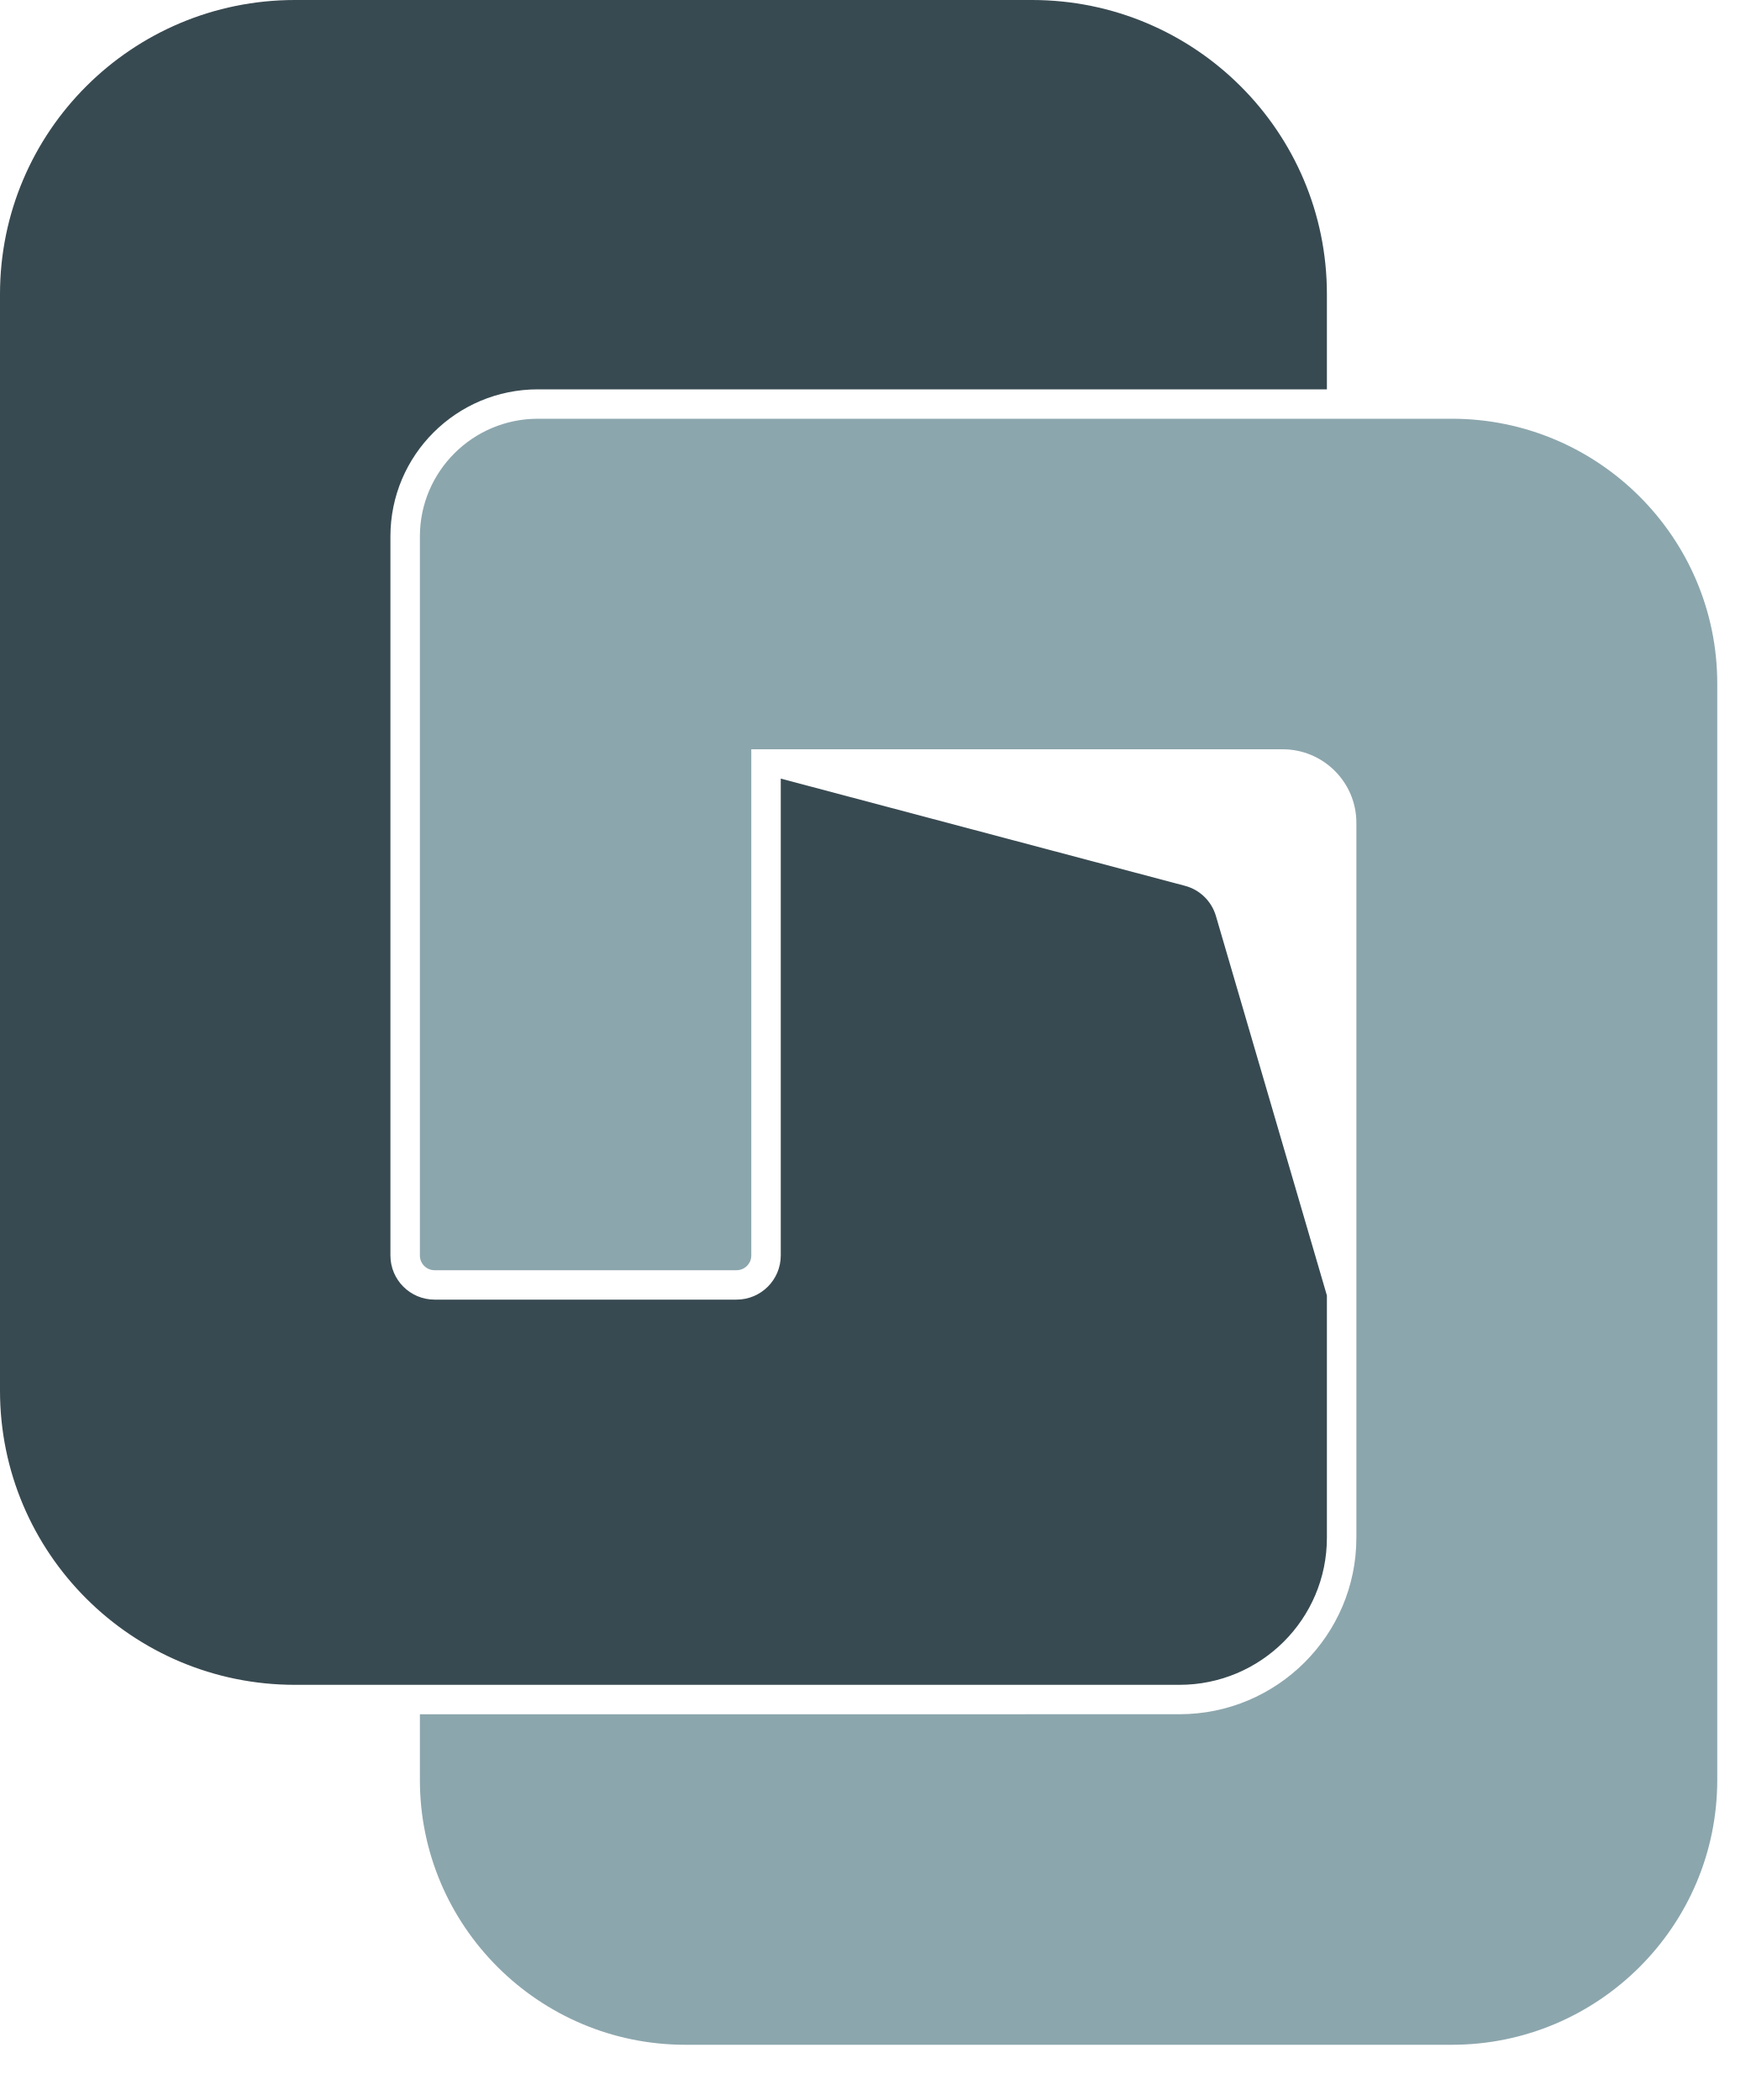
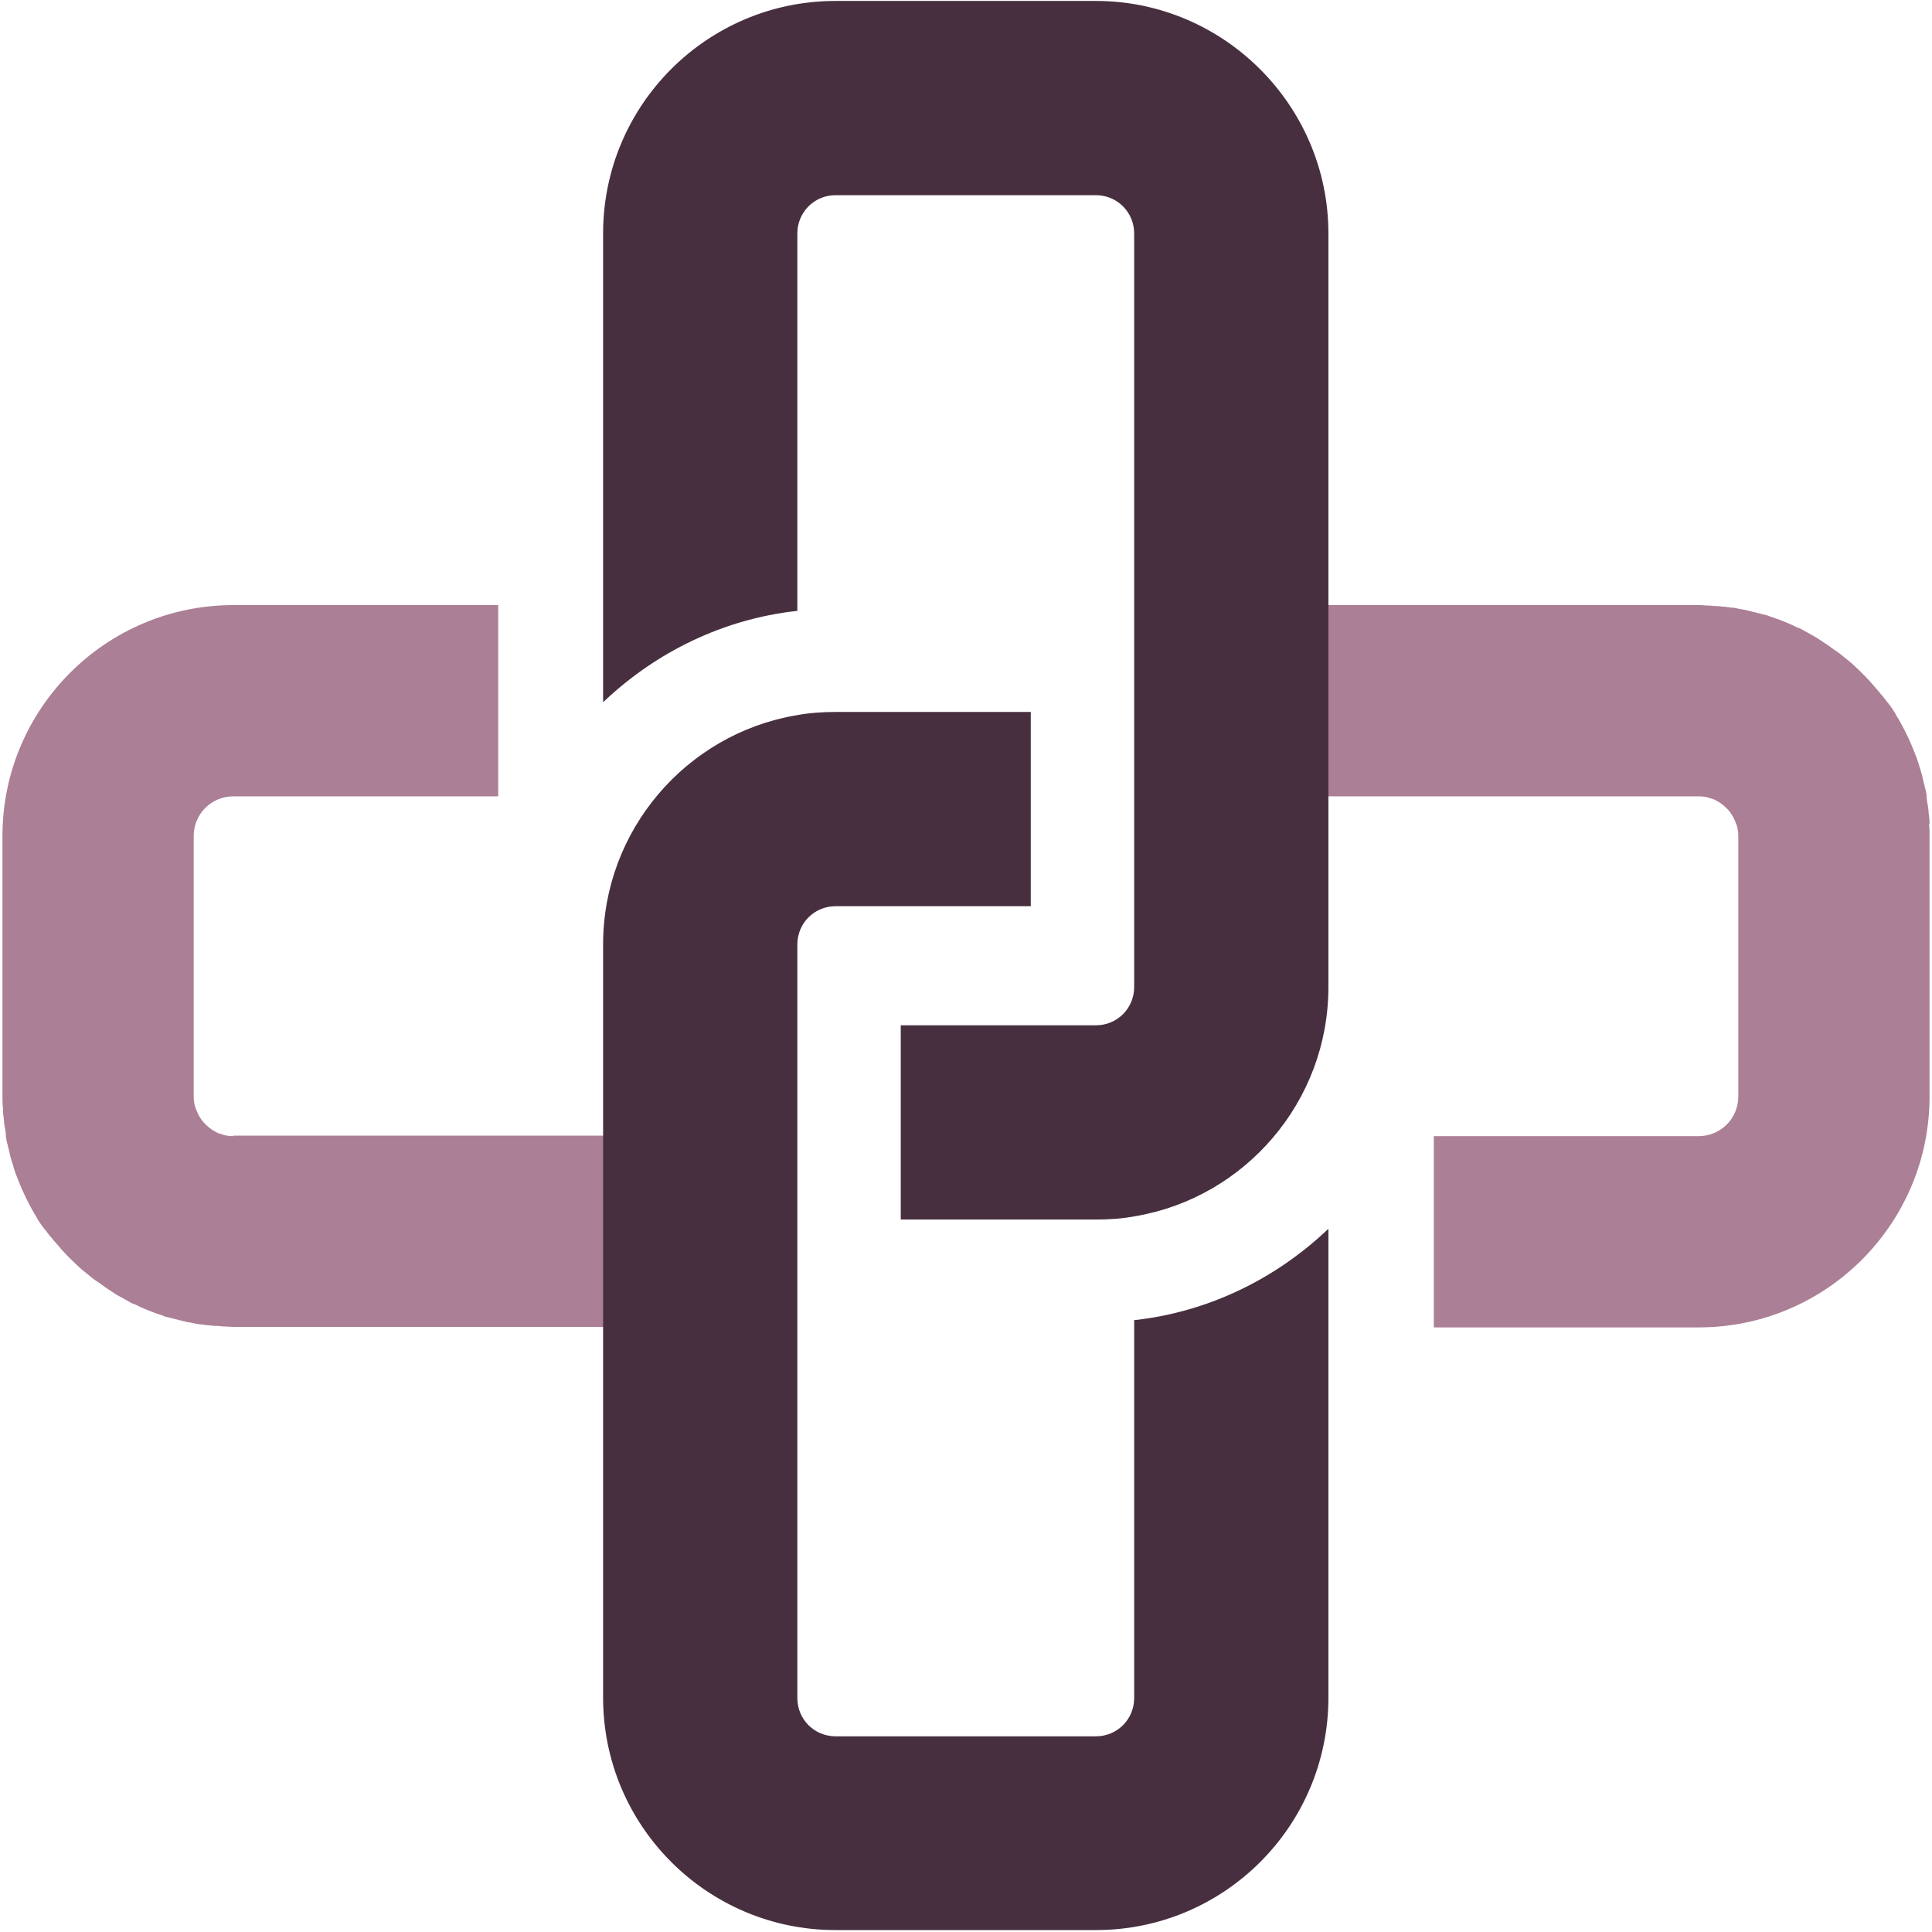
- <svg xmlns="http://www.w3.org/2000/svg" width="25" height="30" viewBox="0 0 25 30" fill="none">
-   <path fill-rule="evenodd" clip-rule="evenodd" d="M11.151 11.123L16.922 12.654C17.136 12.71 17.304 12.874 17.366 13.086L18.951 18.507V21.968C18.951 23.128 18.008 24.069 16.845 24.069H4.212C1.886 24.069 0 22.187 0 19.867V4.202C0 1.881 1.886 -0 4.212 -0H14.739C17.065 -0 18.951 1.881 18.951 4.202V5.562H7.682C6.519 5.562 5.576 6.502 5.576 7.663V17.935C5.576 18.284 5.859 18.566 6.207 18.566H10.519C10.868 18.566 11.151 18.284 11.151 17.935V11.123Z" fill="#384A51" />
-   <path fill-rule="evenodd" clip-rule="evenodd" d="M9.788 29.211H20.736C22.826 29.211 24.526 27.514 24.526 25.429V9.764C24.526 7.679 22.826 5.982 20.735 5.982H7.682C6.753 5.982 5.997 6.736 5.997 7.663V17.936C5.997 18.052 6.091 18.146 6.207 18.146H10.519C10.635 18.146 10.73 18.052 10.73 17.936V11.124V10.704H11.151H18.319C18.9 10.704 19.372 11.175 19.372 11.754V21.968C19.372 23.358 18.239 24.489 16.845 24.489L5.997 24.49V25.429C5.997 27.514 7.698 29.211 9.788 29.211Z" fill="#8CA6AD" />
+ <svg xmlns="http://www.w3.org/2000/svg" width="394" height="394" viewBox="0 0 394 394" fill="none">
+   <path d="M47.6 231.7C46.8 231.7 45.9 231.6 45.2 231.3C44.7 231.2 44.2 231 43.8 230.7C43.5 230.6 43.3 230.4 43.1 230.3C42.3 229.7 41.5 229 41 228.2C40.5 227.5 40.2 226.8 39.9 226C39.6 225.2 39.5 224.4 39.5 223.6V170.5C39.5 166 43.1 162.4 47.6 162.4H101.6V123.4H47.6C21.6 123.4 0.5 144.5 0.5 170.5V223.6C0.5 224.4 0.5 225.2 0.6 225.9C0.6 226 0.6 226.1 0.6 226.2C0.6 226.9 0.7 227.6 0.8 228.3C0.8 228.9 0.9 229.4 1 230C1.1 230.5 1.2 231.1 1.2 231.6C1.2 231.7 1.2 231.7 1.2 231.8C1.3 232.4 1.4 233 1.6 233.6C1.6 233.7 1.6 233.9 1.7 234C1.8 234.6 2 235.2 2.1 235.8C2.3 236.5 2.5 237.1 2.7 237.8C3 238.9 3.4 239.9 3.8 240.9C4.7 243.2 5.8 245.4 7 247.5C7.3 247.9 7.5 248.3 7.7 248.7C7.8 248.9 8 249.1 8.1 249.3C8.4 249.7 8.6 250.1 8.9 250.4C9 250.6 9.2 250.8 9.3 250.9C9.6 251.3 9.9 251.7 10.2 252.1C10.3 252.2 10.4 252.3 10.5 252.4C10.8 252.8 11.2 253.3 11.6 253.7C12.9 255.3 14.3 256.7 15.8 258.1C16.3 258.6 16.8 259 17.3 259.4C17.8 259.8 18.3 260.2 18.9 260.7C19.3 261 19.7 261.3 20.2 261.6C21 262.2 21.7 262.7 22.5 263.2C22.9 263.5 23.3 263.7 23.7 264C24.6 264.5 25.5 265 26.4 265.5C26.7 265.7 27.1 265.9 27.5 266C29.3 266.9 31.3 267.7 33.2 268.3C33.6 268.5 34 268.6 34.5 268.7C34.9 268.8 35.3 268.9 35.7 269C36.4 269.2 37 269.3 37.7 269.5C38.1 269.6 38.5 269.7 38.8 269.7C39.1 269.8 39.4 269.8 39.7 269.9C40.2 270 40.7 270.1 41.2 270.1C41.8 270.2 42.4 270.3 43 270.3C43.4 270.4 43.9 270.4 44.3 270.4C44.7 270.4 45.1 270.5 45.5 270.5C46.2 270.5 46.9 270.6 47.7 270.6H123.4V231.6H47.6V231.7Z" fill="#AB7F95" />
+   <path d="M393.5 167.8C393.5 167.1 393.4 166.4 393.3 165.7C393.3 165.1 393.2 164.6 393.1 164C393 163.5 392.9 162.9 392.9 162.4C392.9 162.3 392.9 162.3 392.9 162.2C392.8 161.6 392.7 161 392.5 160.4C392.5 160.3 392.5 160.1 392.4 160C392.3 159.4 392.1 158.8 392 158.2C391.8 157.5 391.6 156.9 391.4 156.2C391.1 155.1 390.7 154.1 390.3 153.1C389.4 150.8 388.3 148.6 387.1 146.5C386.8 146.1 386.6 145.7 386.4 145.3C386.3 145.1 386.1 144.9 386 144.7C385.7 144.3 385.5 143.9 385.2 143.6C385.1 143.4 384.9 143.2 384.8 143.1C384.5 142.7 384.2 142.3 383.9 141.9C383.8 141.8 383.7 141.7 383.6 141.6C383.3 141.2 382.9 140.7 382.5 140.3C381.2 138.7 379.8 137.3 378.3 135.9C377.8 135.4 377.3 135 376.8 134.6C376.3 134.2 375.8 133.8 375.2 133.3C374.8 133 374.4 132.7 373.9 132.4C373.1 131.8 372.4 131.3 371.6 130.8C371.2 130.5 370.8 130.3 370.4 130C369.5 129.5 368.6 129 367.7 128.5C367.4 128.3 367 128.1 366.6 128C364.8 127.1 362.8 126.3 360.9 125.7C360.5 125.5 360.1 125.4 359.6 125.3C359.2 125.2 358.8 125.1 358.4 125C357.7 124.8 357.1 124.7 356.4 124.5C356 124.4 355.6 124.3 355.3 124.3C355 124.2 354.7 124.2 354.4 124.1C353.9 124 353.4 123.9 352.9 123.9C352.3 123.8 351.7 123.7 351.1 123.7C350.7 123.6 350.2 123.6 349.8 123.6C349.4 123.6 349 123.5 348.6 123.5C347.9 123.5 347.2 123.4 346.4 123.4H270.5V162.4H346.4C347.2 162.4 348.1 162.5 348.8 162.8C349.3 162.9 349.8 163.1 350.2 163.4C350.5 163.5 350.7 163.7 350.9 163.8C351.7 164.4 352.5 165.1 353 165.9C353.5 166.6 353.8 167.3 354.1 168.1C354.4 168.9 354.5 169.7 354.5 170.5V223.6C354.5 228.1 350.9 231.7 346.4 231.7H292.4V270.7H346.4C372.4 270.7 393.5 249.6 393.5 223.6V170.5C393.5 169.7 393.5 168.9 393.4 168.2C393.5 168 393.5 167.9 393.5 167.8Z" fill="#AB7F95" />
+   <path d="M231.6 346.3C231.6 350.8 228 354.4 223.5 354.4H170.4C165.9 354.4 162.3 350.8 162.3 346.3V247.7V192.6C162.3 188.1 165.9 184.5 170.4 184.5H209.9V145.5H170.4C167.6 145.5 164.9 145.7 162.3 146.2C140.2 150 123.3 169.4 123.3 192.6V201.2V231.5V270.5V346.2C123.3 372.2 144.4 393.3 170.4 393.3H223.5C249.5 393.3 270.6 372.2 270.6 346.2V251.3C260.1 261.1 246.6 267.8 231.6 269.5V346.3Z" fill="#472F40" stroke="#472F40" stroke-width="0.614" stroke-miterlimit="10" />
+   <path d="M223.5 0.5H170.4C144.4 0.5 123.3 21.6 123.3 47.6V142.5C133.8 132.7 147.3 126 162.3 124.3V47.6C162.3 43.1 165.9 39.5 170.4 39.5H223.5C228 39.5 231.6 43.1 231.6 47.6V201.3C231.6 205.8 228 209.4 223.5 209.4H184V248.4H223.5C226.3 248.4 229 248.2 231.6 247.7C253.7 243.9 270.6 224.5 270.6 201.3V162.3V123.3V47.6C270.6 21.7 249.4 0.5 223.5 0.5Z" fill="#472F40" stroke="#472F40" stroke-width="0.614" stroke-miterlimit="10" />
</svg>
